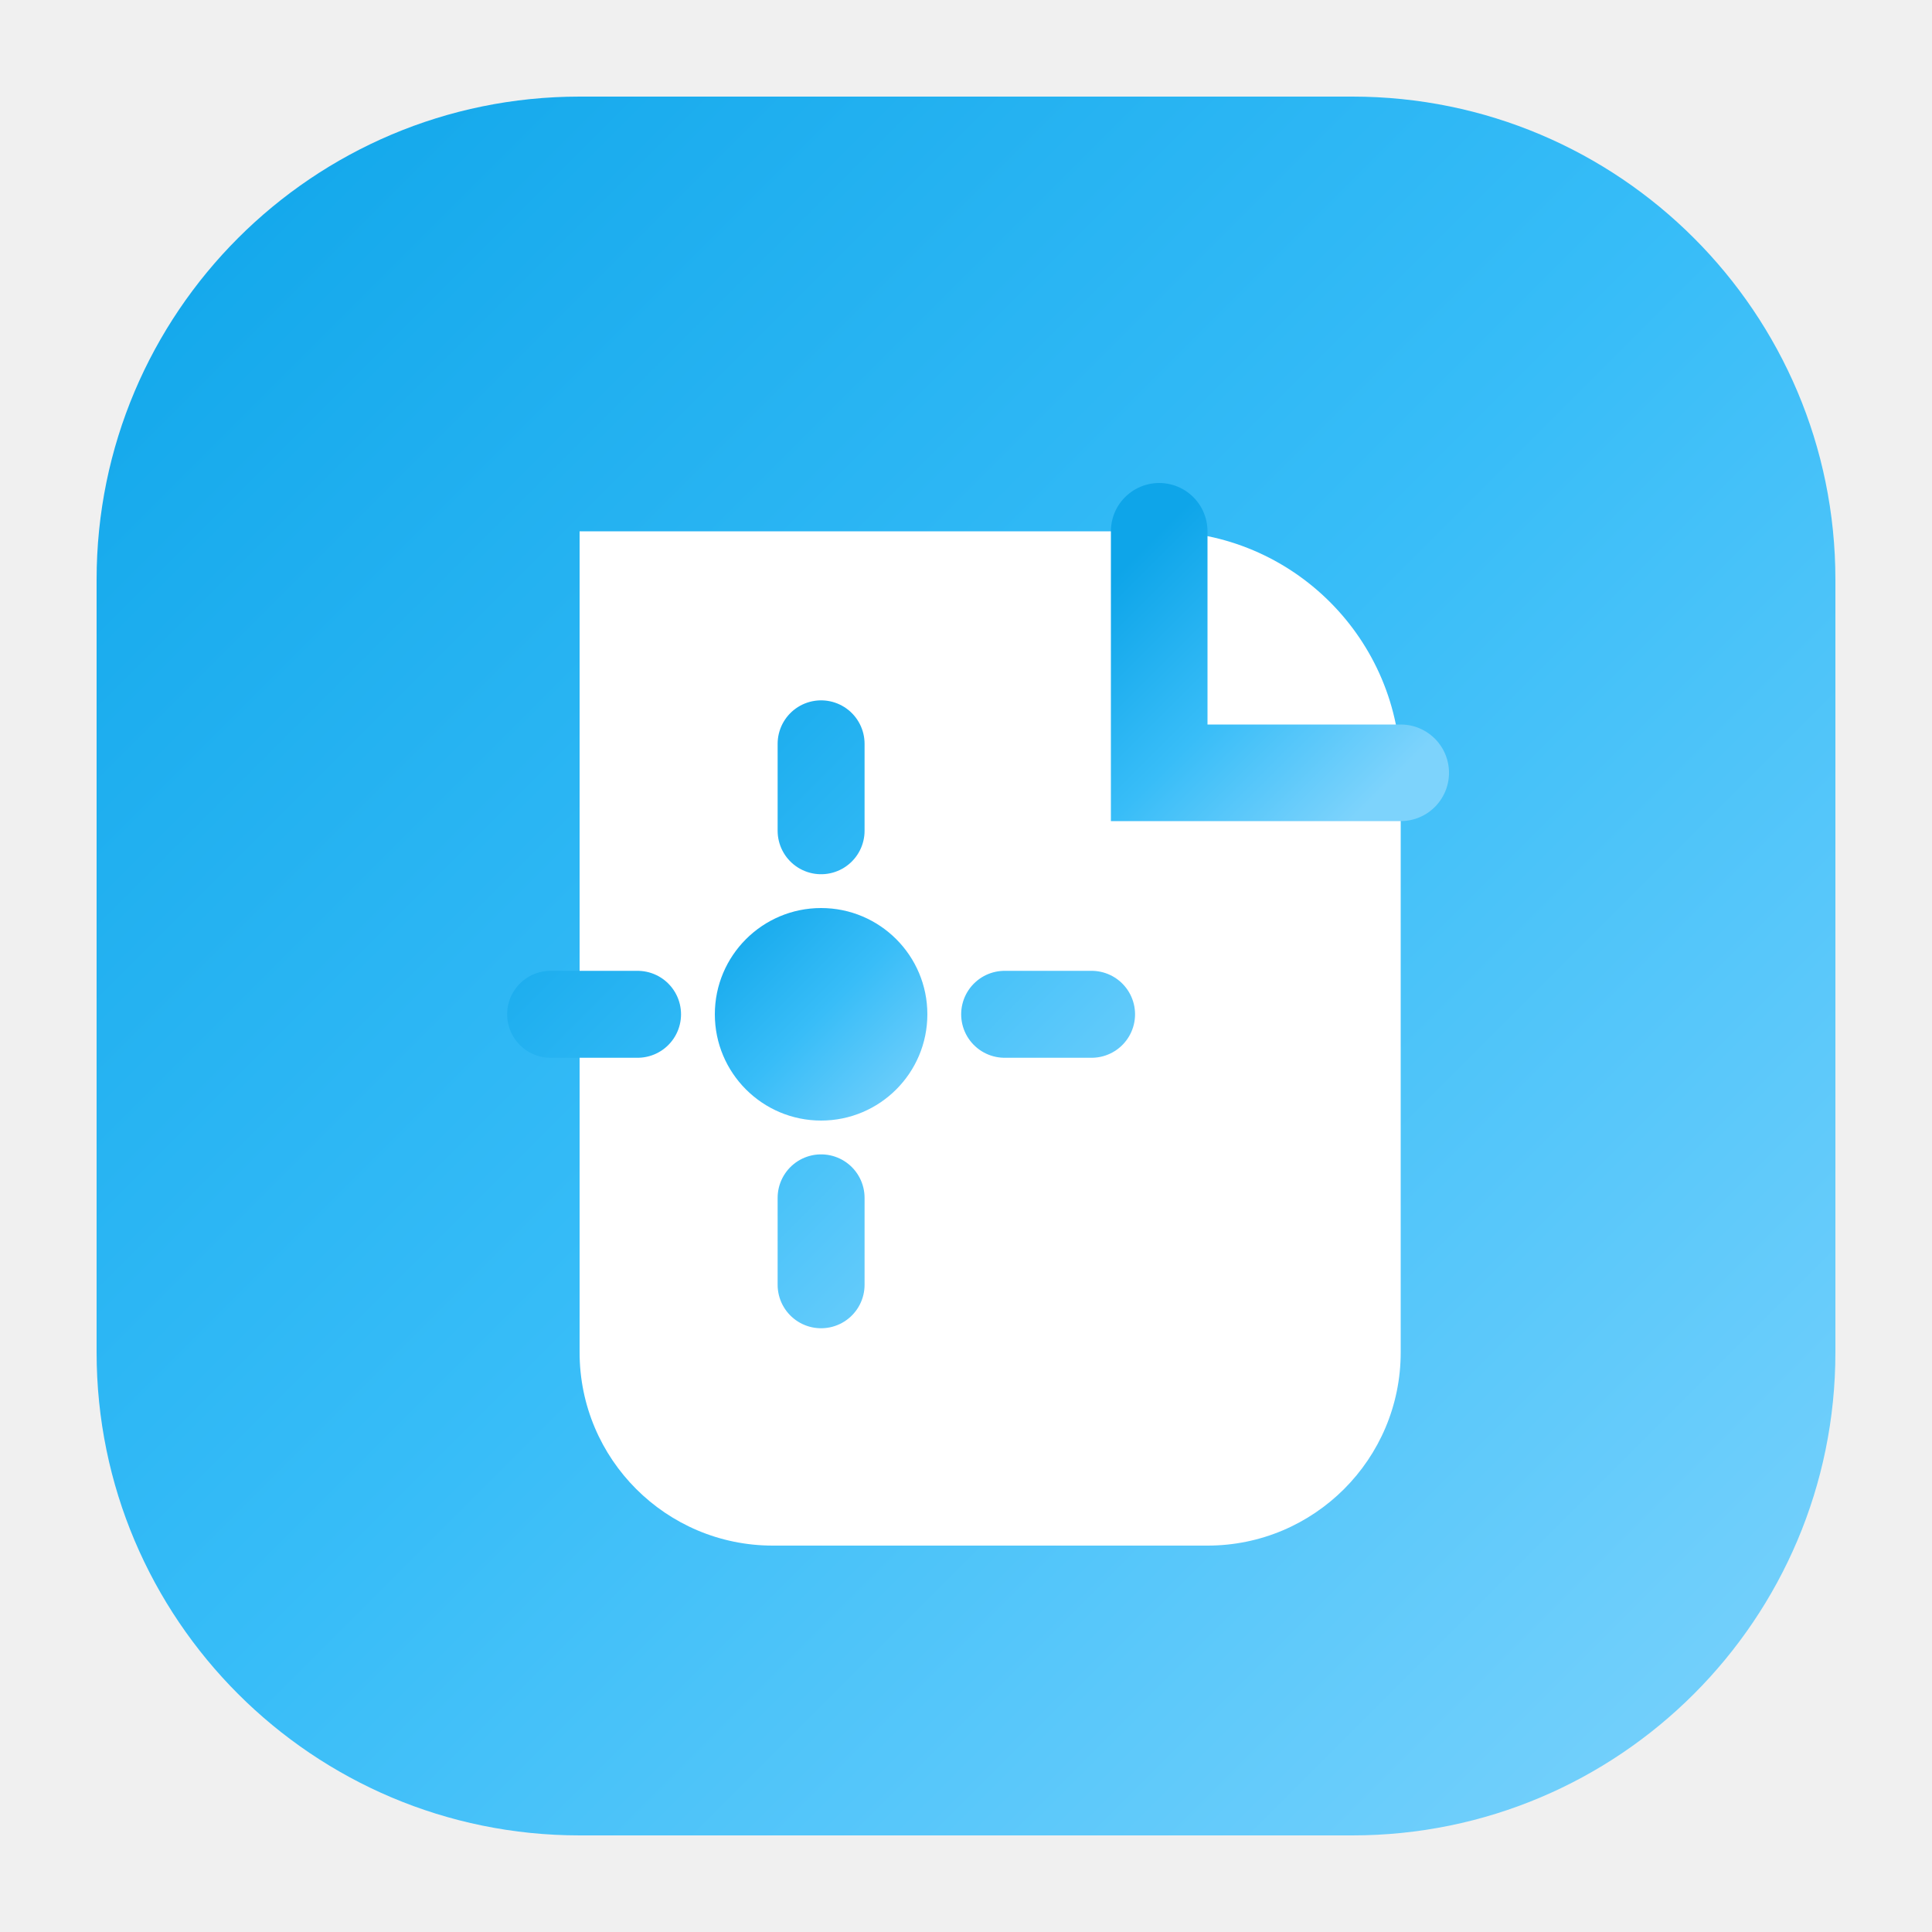
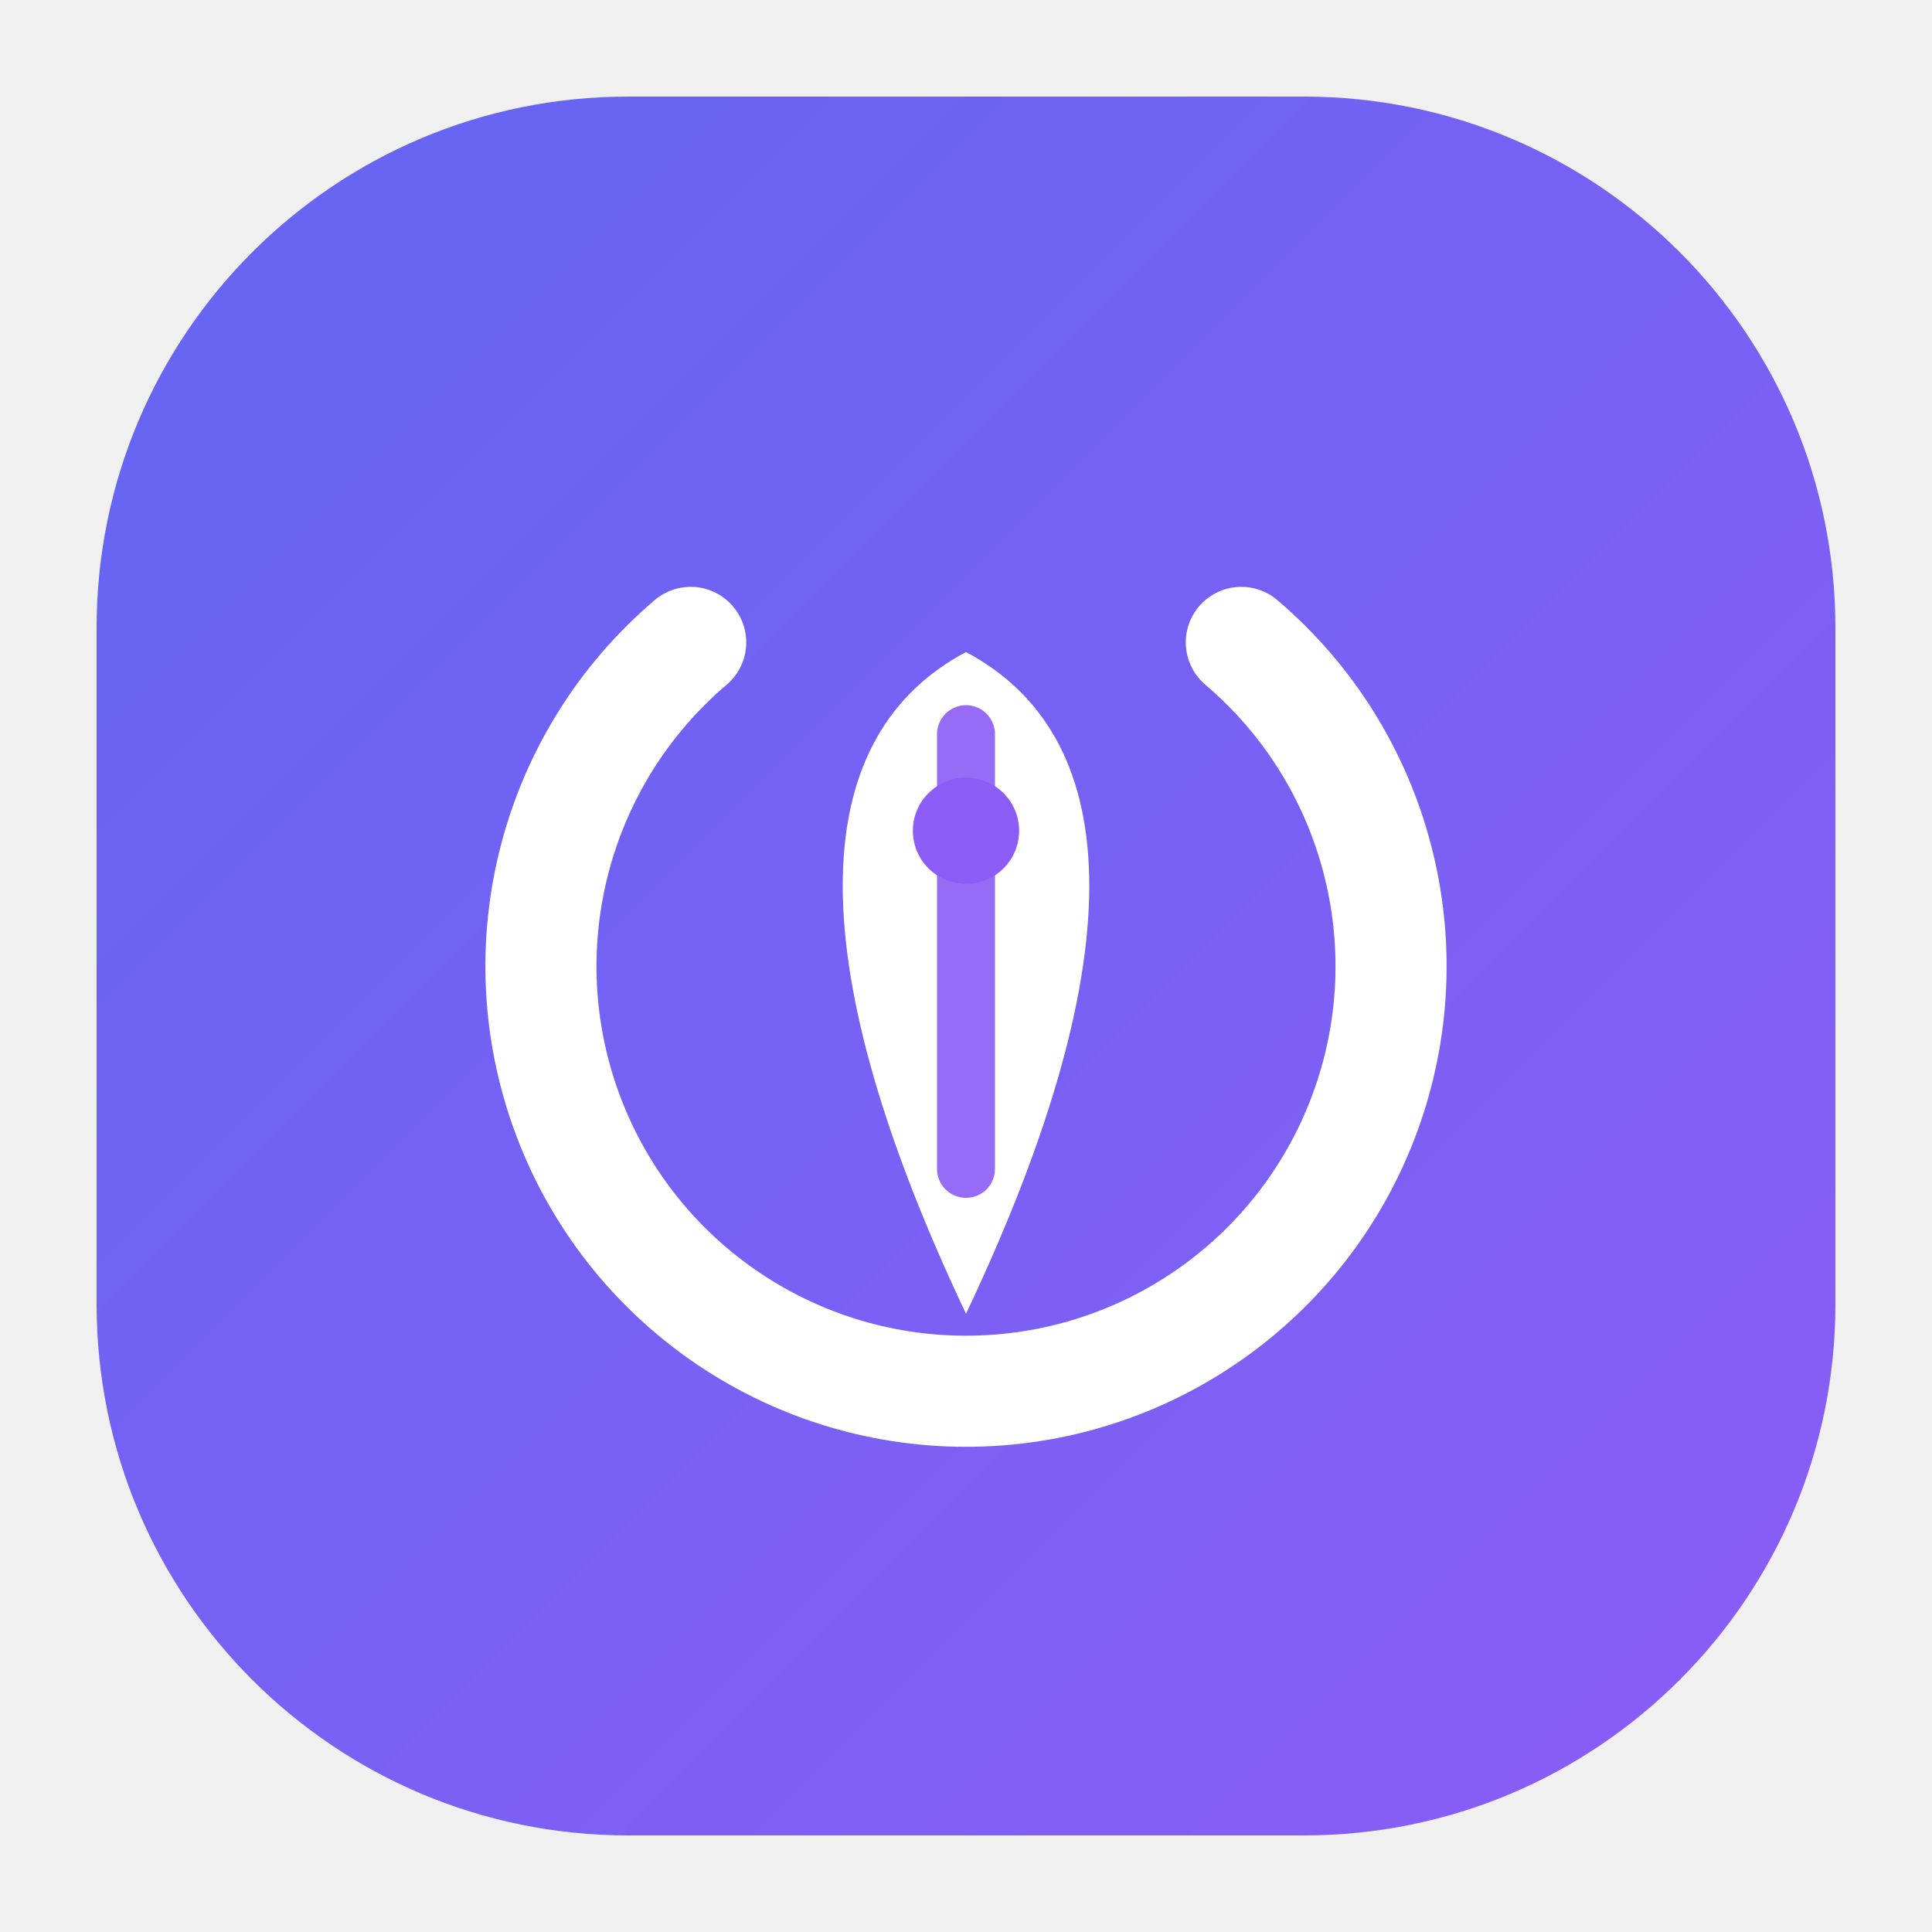
<svg xmlns="http://www.w3.org/2000/svg" viewBox="0 0 40 40">
  <defs>
    <linearGradient id="g" x1="0" y1="0" x2="1" y2="1">
-       <stop offset="0%" stop-color="#0ea5e9" />
-       <stop offset="50%" stop-color="#38bdf8" />
-       <stop offset="100%" stop-color="#7dd3fc" />
+       <stop offset="0%" stop-color="#6366f1" />
+       <stop offset="100%" stop-color="#8b5cf6" />
    </linearGradient>
  </defs>
-   <rect x="2" y="2" width="36" height="36" rx="10" fill="url(#g)" />
-   <path d="M12 11h12a5 5 0 0 1 5 5v12a4 4 0 0 1-4 4H16a4 4 0 0 1-4-4V11z" fill="#ffffff" />
-   <path d="M24 11v5h5" fill="none" stroke="url(#g)" stroke-width="2" stroke-linecap="round" />
-   <circle cx="17" cy="21" r="2.2" fill="url(#g)" />
-   <path d="M17 15.4v1.8M17 24.8v1.8M11.4 21h1.8M20.8 21h1.8" stroke="url(#g)" stroke-width="1.8" stroke-linecap="round" />
+   <rect x="2" y="2" width="36" height="36" rx="11" fill="url(#g)" />
+   <path d="M14.3 13.3 A8.8 8.8 0 1 0 25.7 13.3" fill="none" stroke="#ffffff" stroke-width="2.3" stroke-linecap="round" />
+   <path d="M20 13.5 C23.2 15.2 23.6 19.6 20 27.2 C16.4 19.6 16.8 15.2 20 13.5 Z" fill="#ffffff" />
+   <path d="M20 15.2 L20 24.2" stroke="#8b5cf6" stroke-width="1.2" stroke-linecap="round" opacity="0.9" />
+   <circle cx="20" cy="17.2" r="1.1" fill="#8b5cf6" />
</svg>
